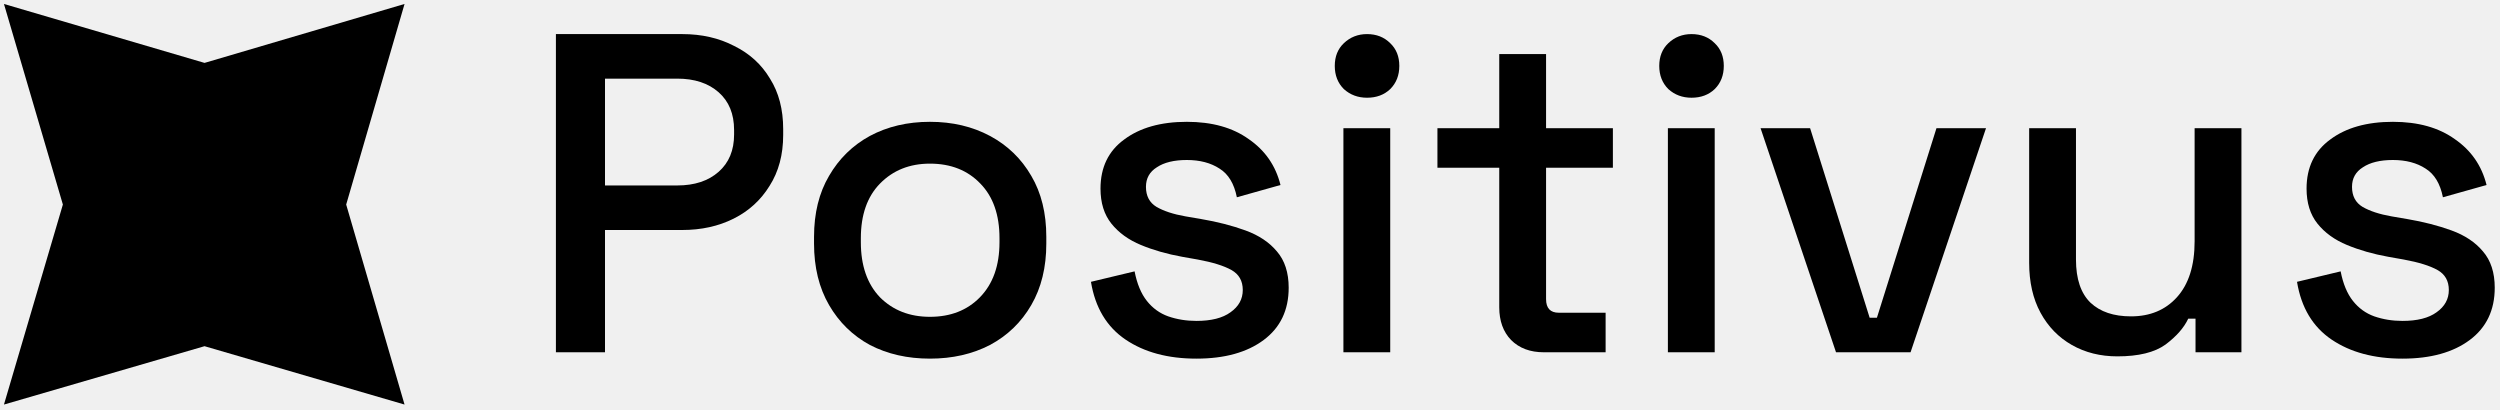
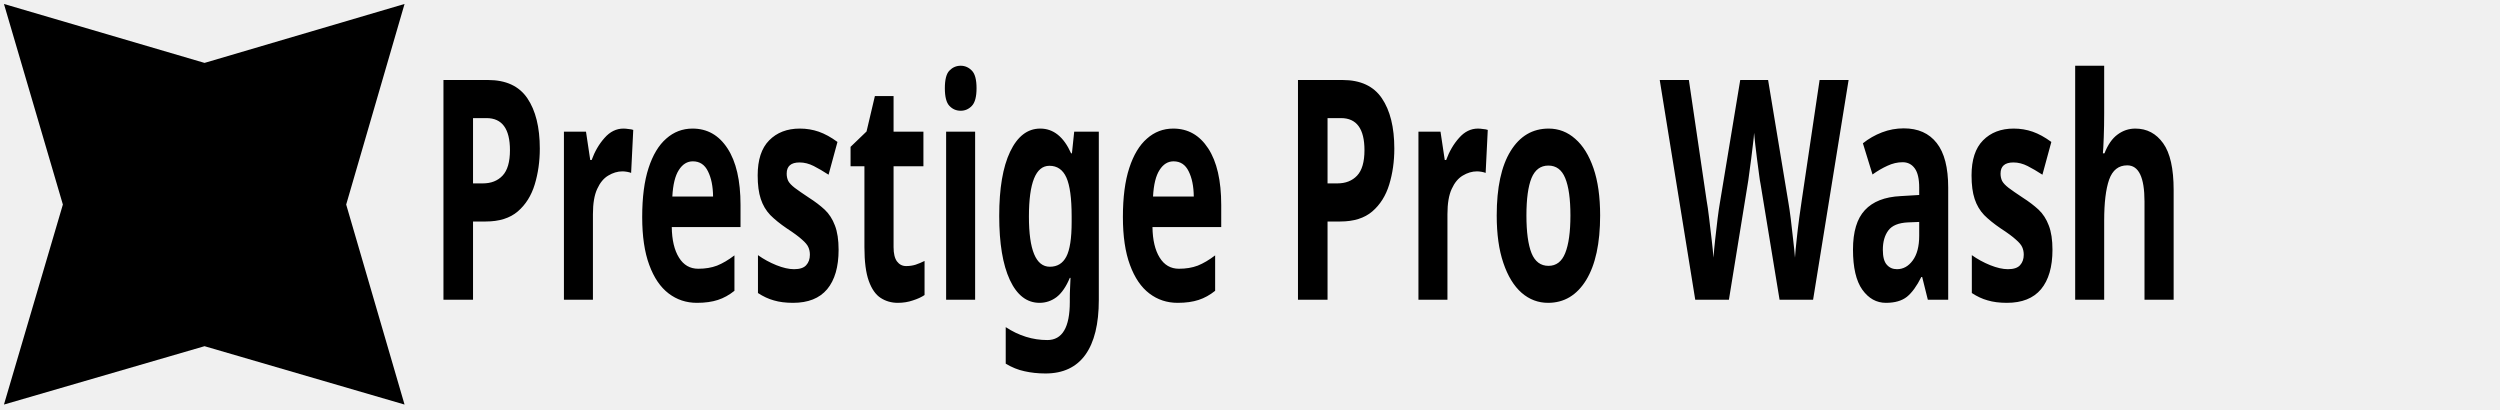
- <svg xmlns="http://www.w3.org/2000/svg" width="220" height="36" viewBox="0 0 220 36" fill="none">
-   <g clip-path="url(#clip0_330_1194)">
-     <path d="M17.999 5.535L35.6 0.349L30.464 18L35.6 35.601L17.999 30.465L0.348 35.601L5.533 18L0.348 0.349L17.999 5.535Z" fill="black" />
+ <svg xmlns="http://www.w3.org/2000/svg" width="220" height="36" viewBox="0 0 220 36" fill="none" version="1.1" id="svg10">
+   <g clip-path="url(#clip0_330_1194)" id="g1">
+     <path d="M 17.999,5.535 35.6,0.349 30.464,18 35.6,35.601 17.999,30.465 0.348,35.601 5.533,18 0.348,0.349 Z" fill="#000000" id="path1" />
  </g>
-   <path d="M48.92 31V3H60.04C61.747 3 63.267 3.347 64.6 4.04C65.96 4.707 67.013 5.667 67.76 6.92C68.533 8.147 68.92 9.627 68.92 11.36V11.88C68.92 13.613 68.52 15.107 67.72 16.36C66.947 17.613 65.893 18.573 64.56 19.24C63.227 19.907 61.72 20.24 60.04 20.24H53.24V31H48.92ZM53.24 16.32H59.6C61.12 16.32 62.333 15.92 63.24 15.12C64.147 14.32 64.6 13.227 64.6 11.84V11.44C64.6 10.027 64.147 8.92 63.24 8.12C62.333 7.32 61.12 6.92 59.6 6.92H53.24V16.32Z" fill="black" />
-   <path d="M81.835 31.56C79.861 31.56 78.101 31.16 76.555 30.36C75.035 29.533 73.835 28.36 72.955 26.84C72.075 25.32 71.635 23.52 71.635 21.44V20.84C71.635 18.76 72.075 16.973 72.955 15.48C73.835 13.96 75.035 12.787 76.555 11.96C78.101 11.133 79.861 10.72 81.835 10.72C83.808 10.72 85.568 11.133 87.115 11.96C88.661 12.787 89.875 13.96 90.755 15.48C91.635 16.973 92.075 18.76 92.075 20.84V21.44C92.075 23.52 91.635 25.32 90.755 26.84C89.875 28.36 88.661 29.533 87.115 30.36C85.568 31.16 83.808 31.56 81.835 31.56ZM81.835 27.88C83.648 27.88 85.115 27.307 86.235 26.16C87.381 24.987 87.955 23.373 87.955 21.32V20.96C87.955 18.907 87.395 17.307 86.275 16.16C85.155 14.987 83.675 14.4 81.835 14.4C80.048 14.4 78.581 14.987 77.435 16.16C76.315 17.307 75.755 18.907 75.755 20.96V21.32C75.755 23.373 76.315 24.987 77.435 26.16C78.581 27.307 80.048 27.88 81.835 27.88Z" fill="black" />
-   <path d="M105.284 31.56C102.777 31.56 100.697 31 99.044 29.88C97.391 28.76 96.377 27.067 96.004 24.8L99.844 23.88C100.057 24.973 100.417 25.84 100.924 26.48C101.431 27.12 102.057 27.573 102.804 27.84C103.577 28.107 104.404 28.24 105.284 28.24C106.591 28.24 107.591 27.987 108.284 27.48C109.004 26.973 109.364 26.32 109.364 25.52C109.364 24.72 109.031 24.133 108.364 23.76C107.697 23.387 106.711 23.08 105.404 22.84L104.044 22.6C102.711 22.36 101.497 22.013 100.404 21.56C99.311 21.107 98.444 20.48 97.804 19.68C97.164 18.88 96.844 17.853 96.844 16.6C96.844 14.733 97.537 13.293 98.924 12.28C100.311 11.24 102.151 10.72 104.444 10.72C106.657 10.72 108.471 11.227 109.884 12.24C111.324 13.227 112.257 14.573 112.684 16.28L108.844 17.36C108.604 16.16 108.097 15.32 107.324 14.84C106.551 14.333 105.591 14.08 104.444 14.08C103.324 14.08 102.444 14.293 101.804 14.72C101.164 15.12 100.844 15.693 100.844 16.44C100.844 17.24 101.151 17.827 101.764 18.2C102.404 18.573 103.257 18.853 104.324 19.04L105.724 19.28C107.137 19.52 108.431 19.853 109.604 20.28C110.777 20.707 111.697 21.32 112.364 22.12C113.057 22.92 113.404 23.987 113.404 25.32C113.404 27.293 112.671 28.827 111.204 29.92C109.737 31.013 107.764 31.56 105.284 31.56Z" fill="black" />
-   <path d="M118.22 31V11.28H122.34V31H118.22ZM120.3 8.6C119.5 8.6 118.82 8.347 118.26 7.84C117.726 7.307 117.46 6.627 117.46 5.8C117.46 4.973 117.726 4.307 118.26 3.8C118.82 3.267 119.5 3 120.3 3C121.126 3 121.806 3.267 122.34 3.8C122.873 4.307 123.14 4.973 123.14 5.8C123.14 6.627 122.873 7.307 122.34 7.84C121.806 8.347 121.126 8.6 120.3 8.6Z" fill="black" />
-   <path d="M135.854 31C134.654 31 133.694 30.64 132.974 29.92C132.281 29.2 131.934 28.24 131.934 27.04V14.76H126.494V11.28H131.934V4.76H136.054V11.28H141.934V14.76H136.054V26.32C136.054 27.12 136.427 27.52 137.174 27.52H141.294V31H135.854Z" fill="black" />
-   <path d="M146.774 31V11.28H150.894V31H146.774ZM148.854 8.6C148.054 8.6 147.374 8.347 146.814 7.84C146.281 7.307 146.014 6.627 146.014 5.8C146.014 4.973 146.281 4.307 146.814 3.8C147.374 3.267 148.054 3 148.854 3C149.681 3 150.361 3.267 150.894 3.8C151.428 4.307 151.694 4.973 151.694 5.8C151.694 6.627 151.428 7.307 150.894 7.84C150.361 8.347 149.681 8.6 148.854 8.6Z" fill="black" />
-   <path d="M161.569 31L154.929 11.28H159.289L164.529 27.96H165.169L170.409 11.28H174.769L168.129 31H161.569Z" fill="black" />
-   <path d="M186.326 31.36C184.833 31.36 183.5 31.027 182.326 30.36C181.153 29.693 180.233 28.747 179.566 27.52C178.9 26.293 178.566 24.827 178.566 23.12V11.28H182.686V22.84C182.686 24.547 183.113 25.813 183.966 26.64C184.82 27.44 186.006 27.84 187.526 27.84C189.206 27.84 190.553 27.28 191.566 26.16C192.606 25.013 193.126 23.373 193.126 21.24V11.28H197.246V31H193.206V28.04H192.566C192.193 28.84 191.526 29.6 190.566 30.32C189.606 31.013 188.193 31.36 186.326 31.36Z" fill="black" />
-   <path d="M211.417 31.56C208.91 31.56 206.83 31 205.177 29.88C203.523 28.76 202.51 27.067 202.137 24.8L205.977 23.88C206.19 24.973 206.55 25.84 207.057 26.48C207.563 27.12 208.19 27.573 208.937 27.84C209.71 28.107 210.537 28.24 211.417 28.24C212.723 28.24 213.723 27.987 214.417 27.48C215.137 26.973 215.497 26.32 215.497 25.52C215.497 24.72 215.163 24.133 214.497 23.76C213.83 23.387 212.843 23.08 211.537 22.84L210.177 22.6C208.843 22.36 207.63 22.013 206.537 21.56C205.443 21.107 204.577 20.48 203.937 19.68C203.297 18.88 202.977 17.853 202.977 16.6C202.977 14.733 203.67 13.293 205.057 12.28C206.443 11.24 208.283 10.72 210.577 10.72C212.79 10.72 214.603 11.227 216.017 12.24C217.457 13.227 218.39 14.573 218.817 16.28L214.977 17.36C214.737 16.16 214.23 15.32 213.457 14.84C212.683 14.333 211.723 14.08 210.577 14.08C209.457 14.08 208.577 14.293 207.937 14.72C207.297 15.12 206.977 15.693 206.977 16.44C206.977 17.24 207.283 17.827 207.897 18.2C208.537 18.573 209.39 18.853 210.457 19.04L211.857 19.28C213.27 19.52 214.563 19.853 215.737 20.28C216.91 20.707 217.83 21.32 218.497 22.12C219.19 22.92 219.537 23.987 219.537 25.32C219.537 27.293 218.803 28.827 217.337 29.92C215.87 31.013 213.897 31.56 211.417 31.56Z" fill="black" />
-   <defs>
+   <defs id="defs10">
    <clipPath id="clip0_330_1194">
-       <rect width="36" height="36" fill="white" />
+       <rect width="36" height="36" fill="#ffffff" id="rect10" x="0" y="0" />
    </clipPath>
  </defs>
+   <text xml:space="preserve" style="font-size:21.581px;fill:#000000;fill-opacity:1;stroke-width:1.801" x="47.04" y="21.016" id="text12" transform="scale(0.7967956,1.255027)">
+     <tspan id="tspan12" x="47.04" y="21.016" style="font-style:normal;font-variant:normal;font-weight:bold;font-stretch:normal;font-family:sans-serif;-inkscape-font-specification:'sans-serif Bold';fill:#000000;fill-opacity:1;stroke-width:1.801">Prestige Pro Wash</tspan>
+   </text>
</svg>
